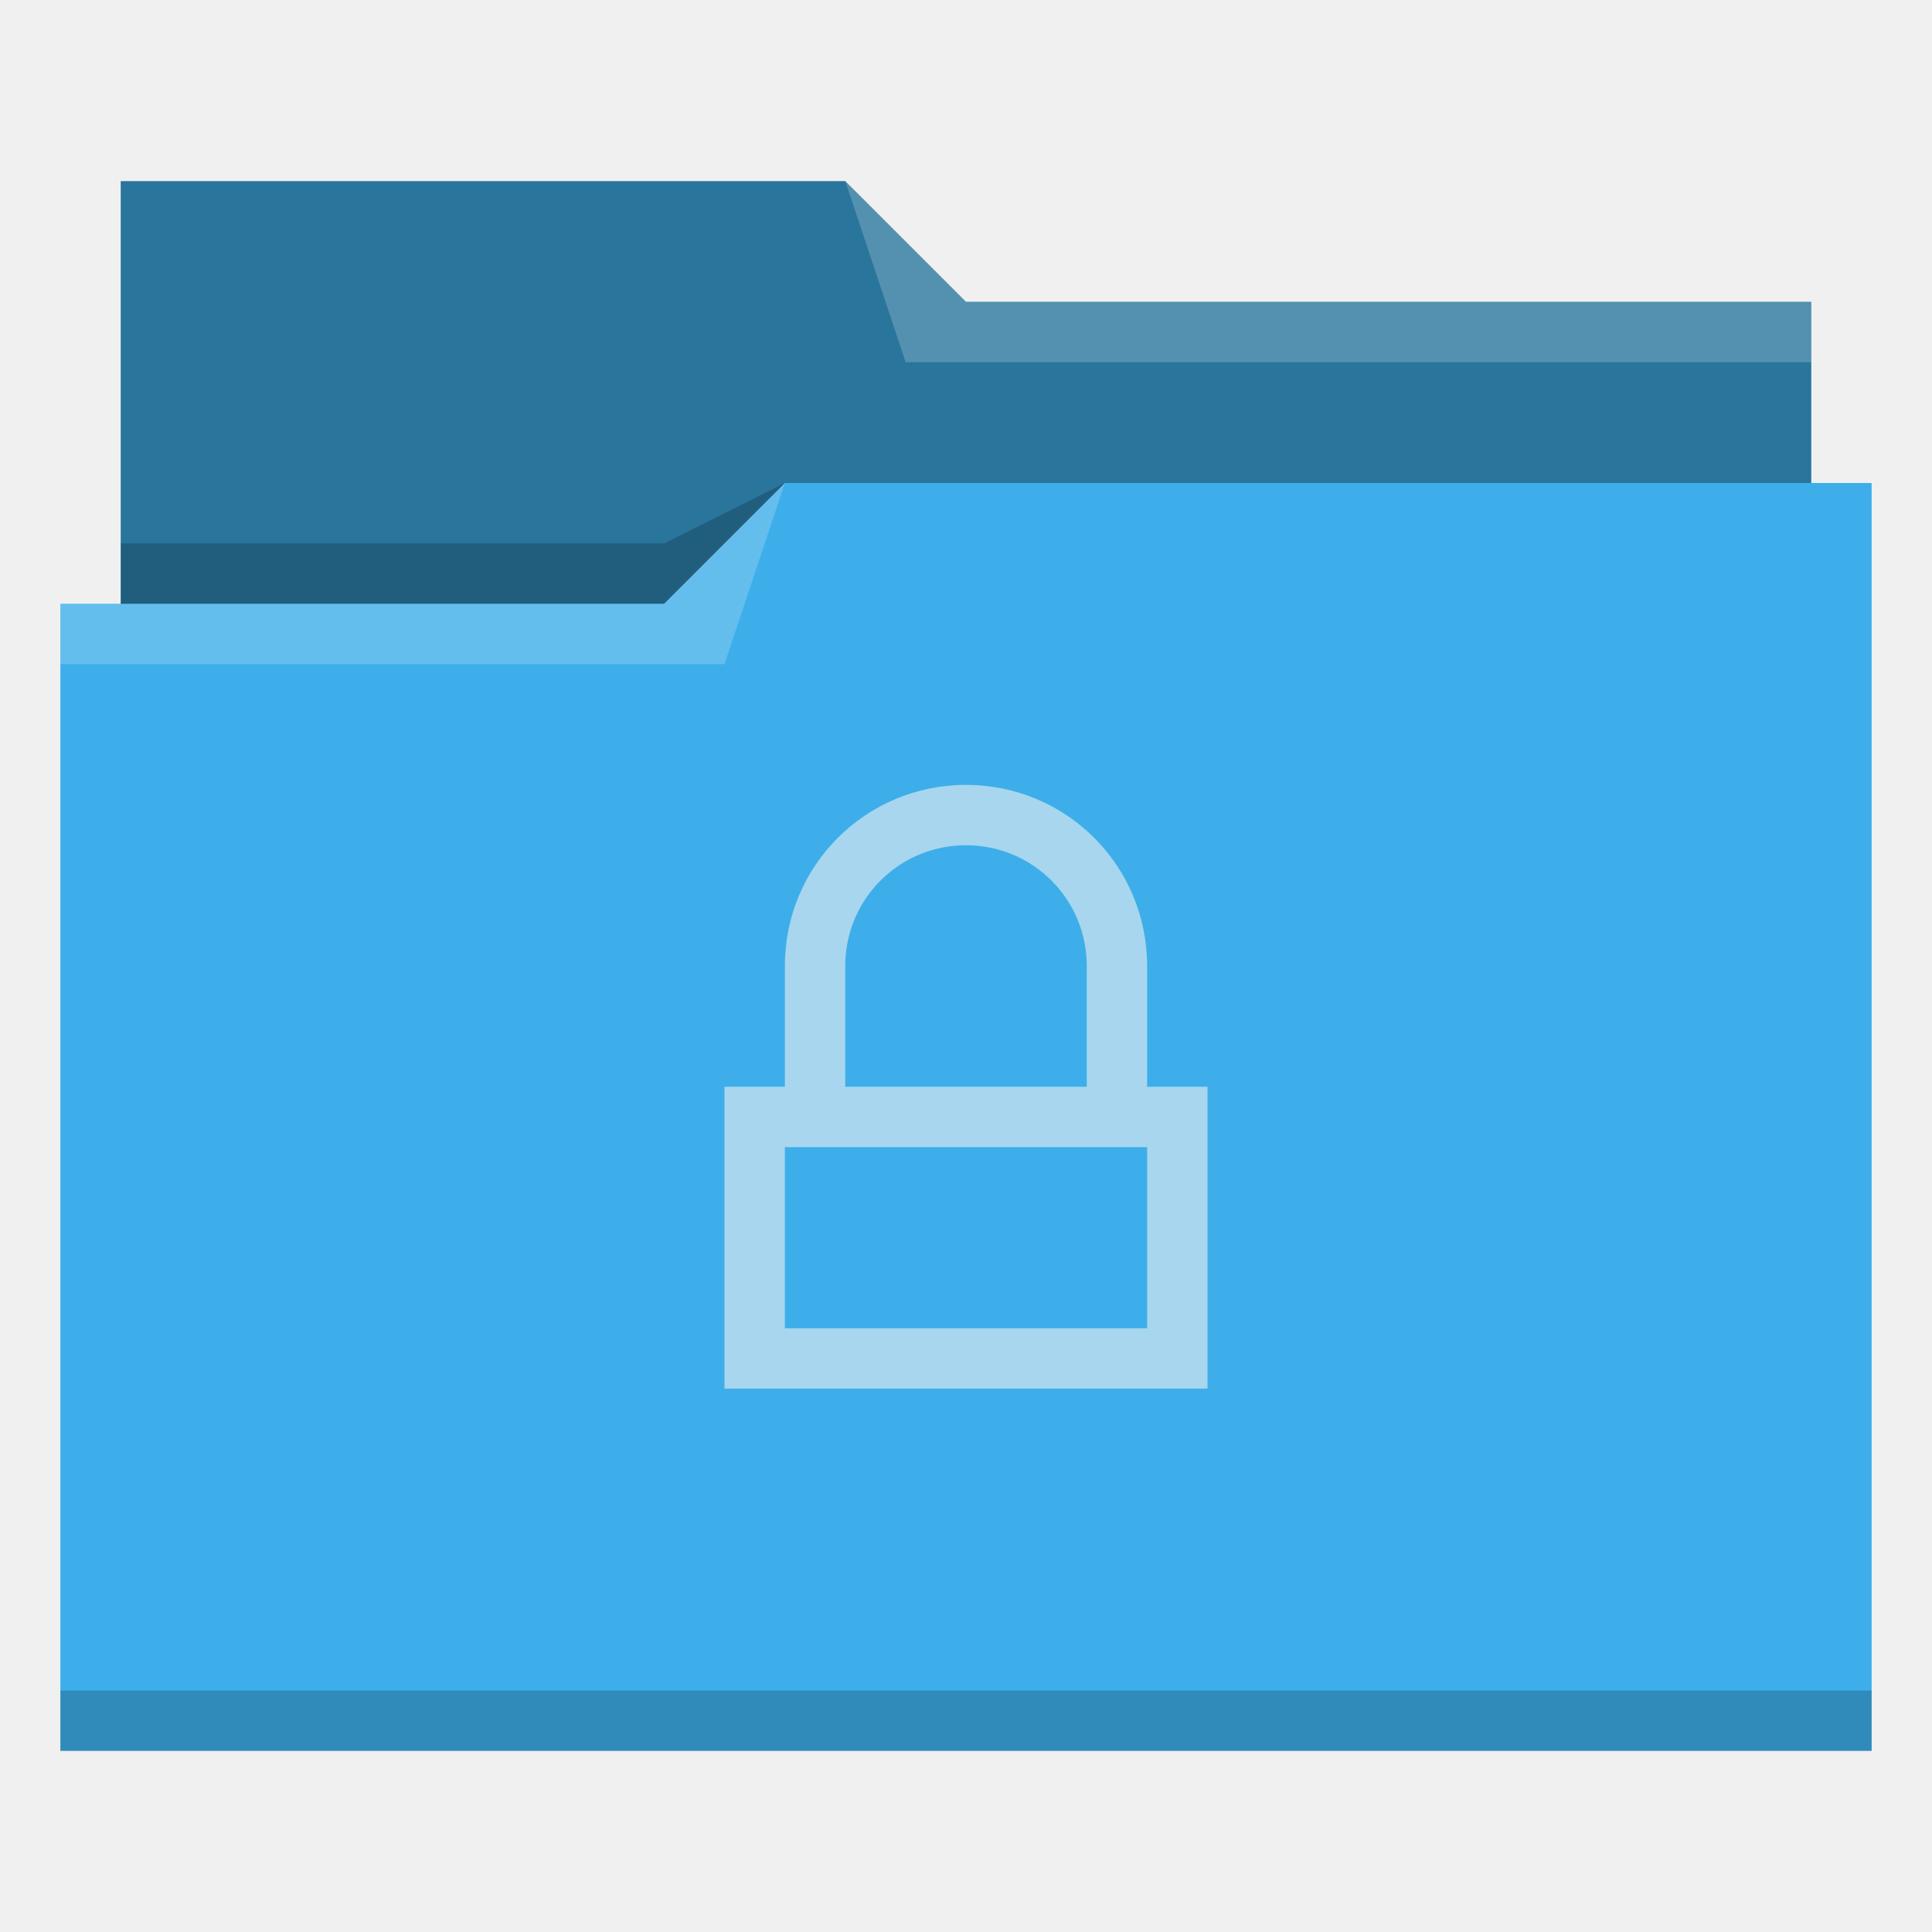
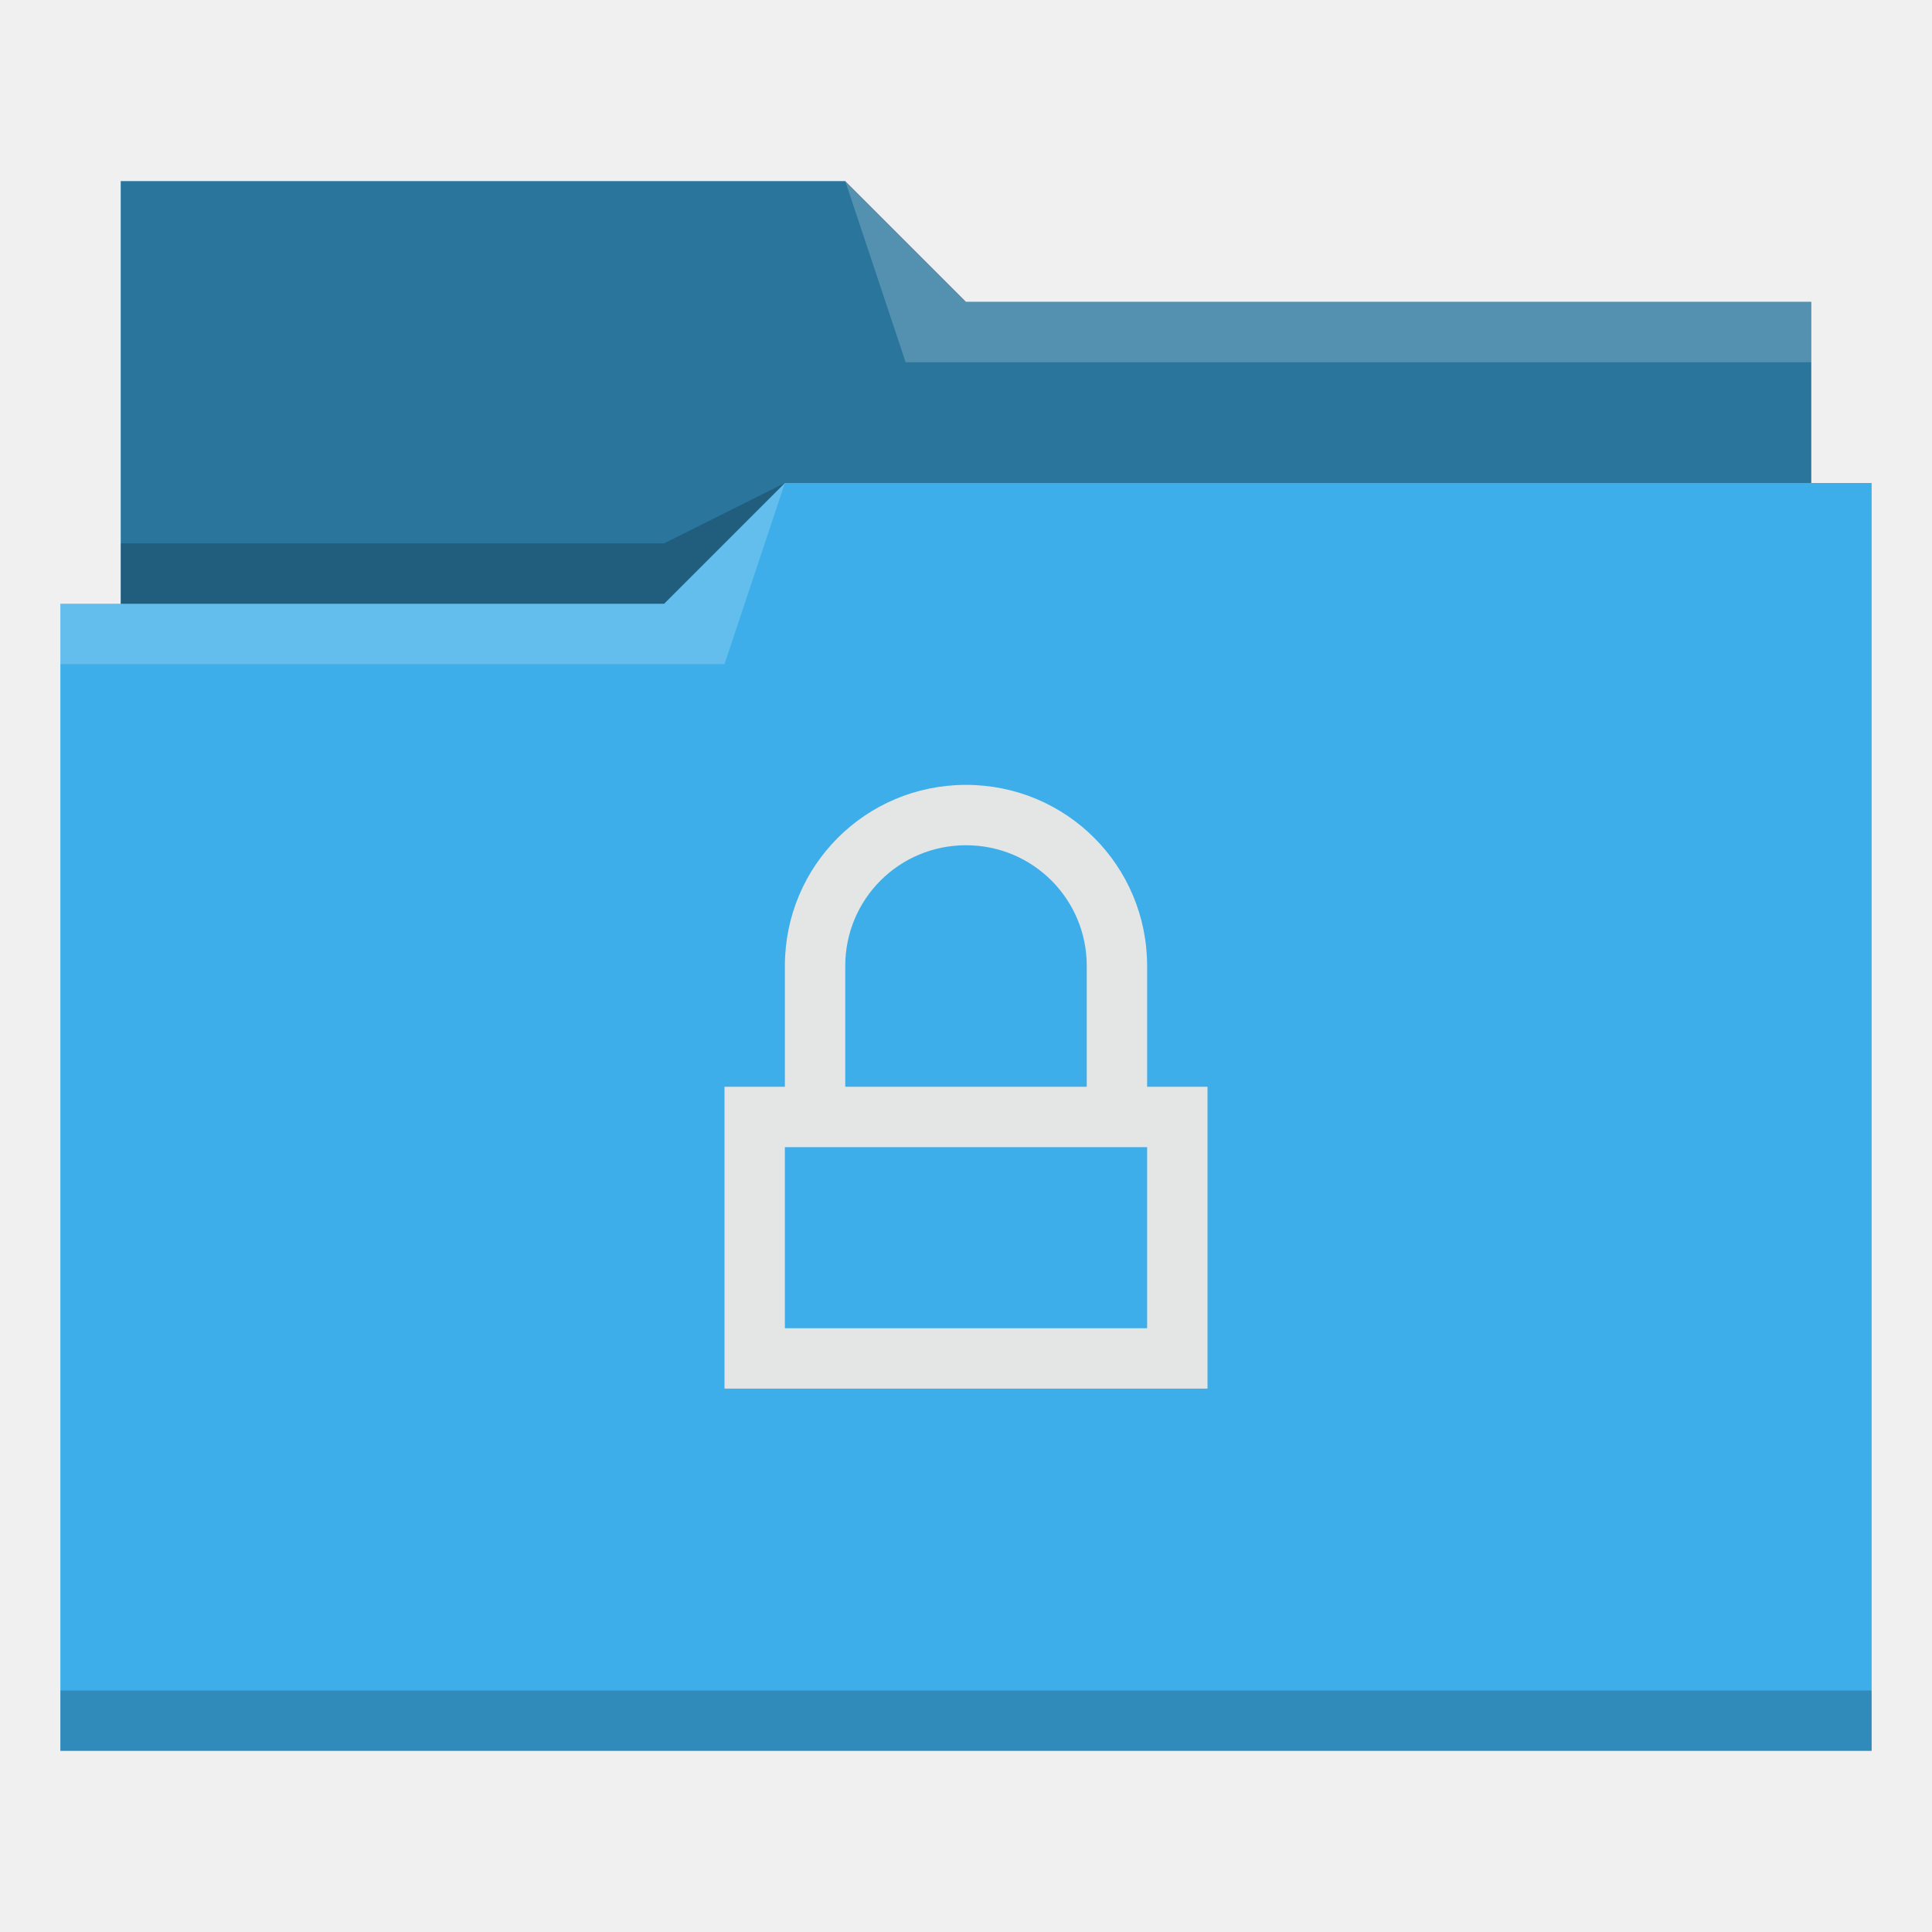
- <svg xmlns="http://www.w3.org/2000/svg" viewBox="0 0 32 32">
+ <svg xmlns="http://www.w3.org/2000/svg" id="svg14" version="1.1" viewBox="0 0 32 32">
  <defs id="defs3051">
-     <style type="text/css" id="current-color-scheme">
+     <style id="current-color-scheme" type="text/css">
      .ColorScheme-Text {
        color:#31363b;
      }
      .ColorScheme-Background {
        color:#eff0f1;
      }
      .ColorScheme-Highlight {
        color:#3daee9;
      }
      .ColorScheme-ViewText {
        color:#31363b;
      }
      .ColorScheme-ViewBackground {
        color:#fcfcfc;
      }
      .ColorScheme-ViewHover {
        color:#93cee9;
      }
      .ColorScheme-ViewFocus{
        color:#3daee9;
      }
      .ColorScheme-ButtonText {
        color:#31363b;
      }
      .ColorScheme-ButtonBackground {
        color:#eff0f1;
      }
      .ColorScheme-ButtonHover {
        color:#93cee9;
      }
      .ColorScheme-ButtonFocus{
        color:#3daee9;
      }
      </style>
  </defs>
-   <path style="fill:currentColor;fill-opacity:1;stroke:none" d="M 2 3 L 2 10 L 1 10 L 1 29 L 12 29 L 13 29 L 31 29 L 31 8 L 30 8 L 30 5 L 16 5 L 14 3 L 2 3 z " class="ColorScheme-Highlight" />
-   <path style="fill-opacity:0.33;fill-rule:evenodd" d="m 2,3 0,7 9,0 L 13,8 30,8 30,5 16,5 14,3 2,3 Z" />
-   <path style="fill:#ffffff;fill-opacity:0.2;fill-rule:evenodd" d="M 14 3 L 15 6 L 30 6 L 30 5 L 16 5 L 14 3 z M 13 8 L 11 10 L 1 10 L 1 11 L 12 11 L 13 8 z " />
-   <path style="fill-opacity:0.2;fill-rule:evenodd" d="M 13 8 L 11 9 L 2 9 L 2 10 L 11 10 L 13 8 z M 1 28 L 1 29 L 31 29 L 31 28 L 1 28 z " class="ColorScheme-Text" />
-   <path style="fill:currentColor;fill-opacity:0.6;stroke:none" d="M 16 13 C 14.338 13 13 14.338 13 16 L 13 18 L 12 18 L 12 23 L 20 23 L 20 18 L 19 18 L 19 16 C 19 14.338 17.662 13 16 13 z M 16 14 C 17.108 14 18 14.892 18 16 L 18 18 L 14 18 L 14 16 C 14 14.892 14.892 14 16 14 z M 13 19 L 14 19 L 18 19 L 19 19 L 19 22 L 13 22 L 13 19 z " class="ColorScheme-Background" />
+   <path id="path4" class="ColorScheme-Highlight" d="M 2 3 L 2 10 L 1 10 L 1 29 L 12 29 L 13 29 L 31 29 L 31 8 L 30 8 L 30 5 L 16 5 L 14 3 L 2 3 z " style="fill:currentColor;fill-opacity:1;stroke:none" />
+   <path id="path6" d="m 2,3 0,7 9,0 L 13,8 30,8 30,5 16,5 14,3 2,3 Z" style="fill-opacity:0.33;fill-rule:evenodd" />
+   <path id="path8" d="M 14 3 L 15 6 L 30 6 L 30 5 L 16 5 L 14 3 z M 13 8 L 11 10 L 1 10 L 1 11 L 12 11 L 13 8 z " style="fill:#ffffff;fill-opacity:0.2;fill-rule:evenodd" />
+   <path id="path10" class="ColorScheme-Text" d="M 13 8 L 11 9 L 2 9 L 2 10 L 11 10 L 13 8 z M 1 28 L 1 29 L 31 29 L 31 28 L 1 28 z " style="fill-opacity:0.2;fill-rule:evenodd" />
+   <path id="path12" class="ColorScheme-Background" d="M 16 13 C 14.338 13 13 14.338 13 16 L 13 18 L 12 18 L 12 23 L 20 23 L 20 18 L 19 18 L 19 16 C 19 14.338 17.662 13 16 13 z M 16 14 C 17.108 14 18 14.892 18 16 L 18 18 L 14 18 L 14 16 C 14 14.892 14.892 14 16 14 z M 13 19 L 14 19 L 18 19 L 19 19 L 19 22 L 13 22 L 13 19 z " style="fill:#e4e5e5;fill-opacity:1;stroke:none" />
</svg>
